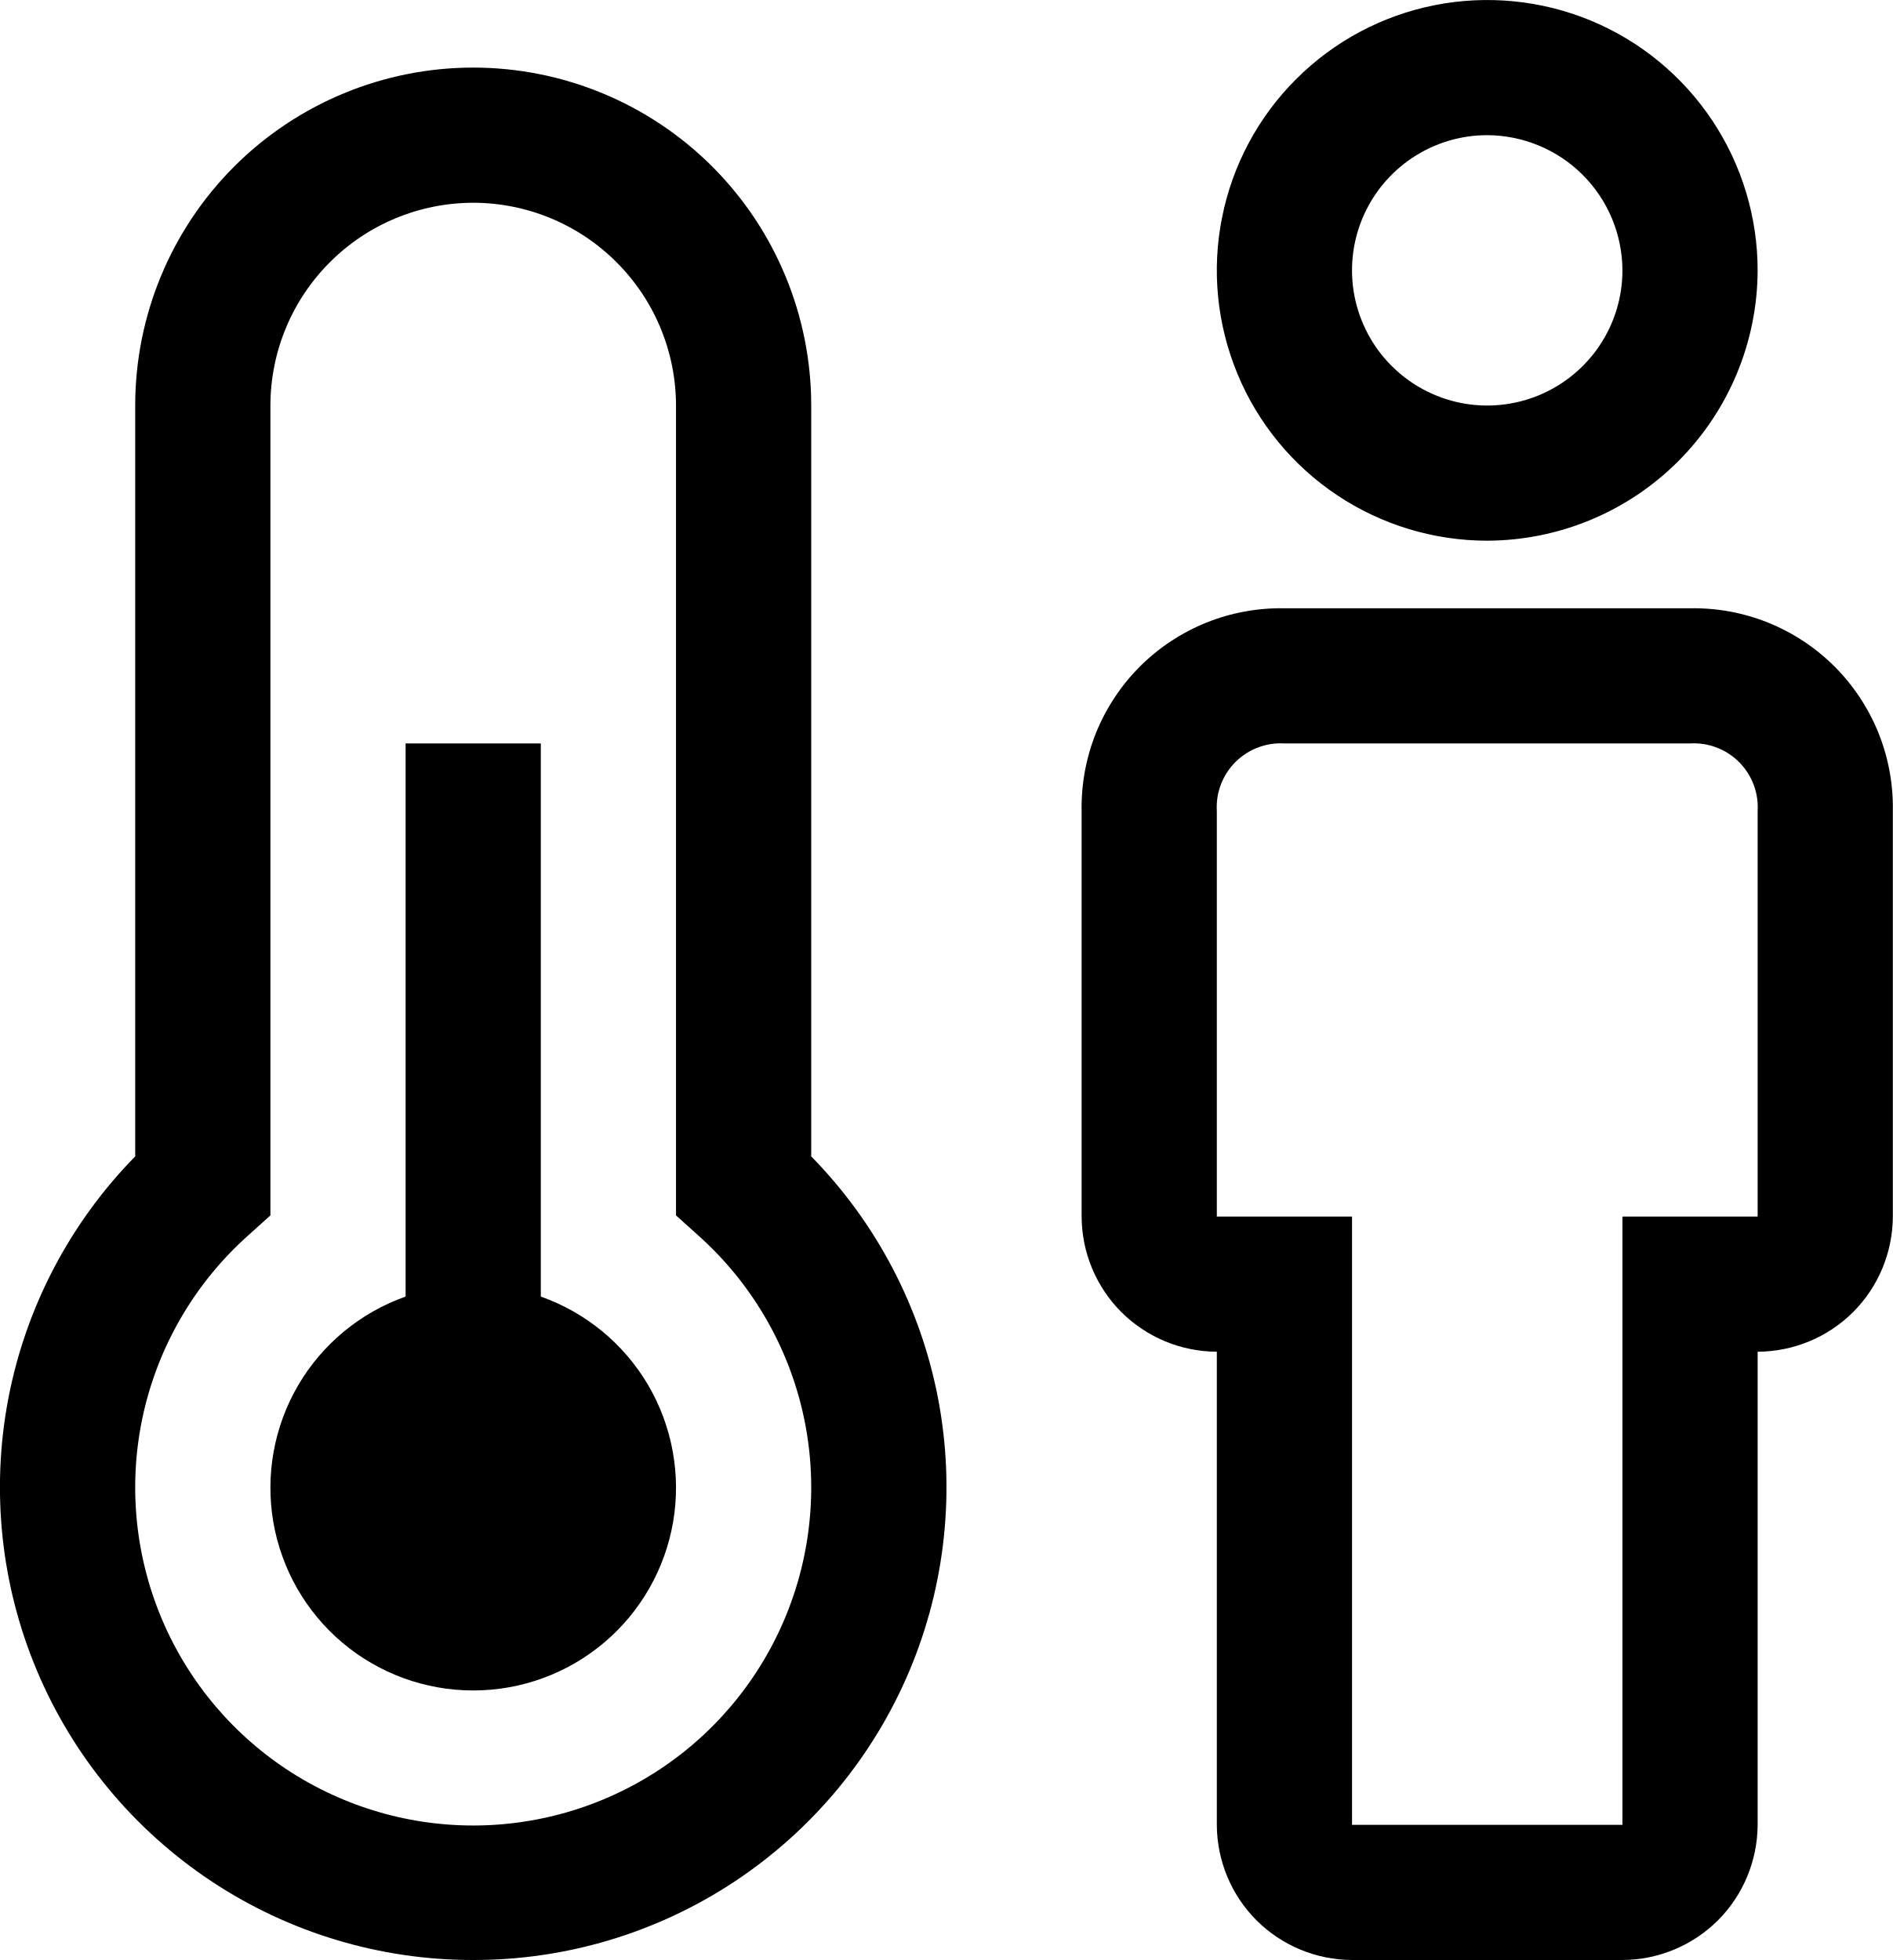
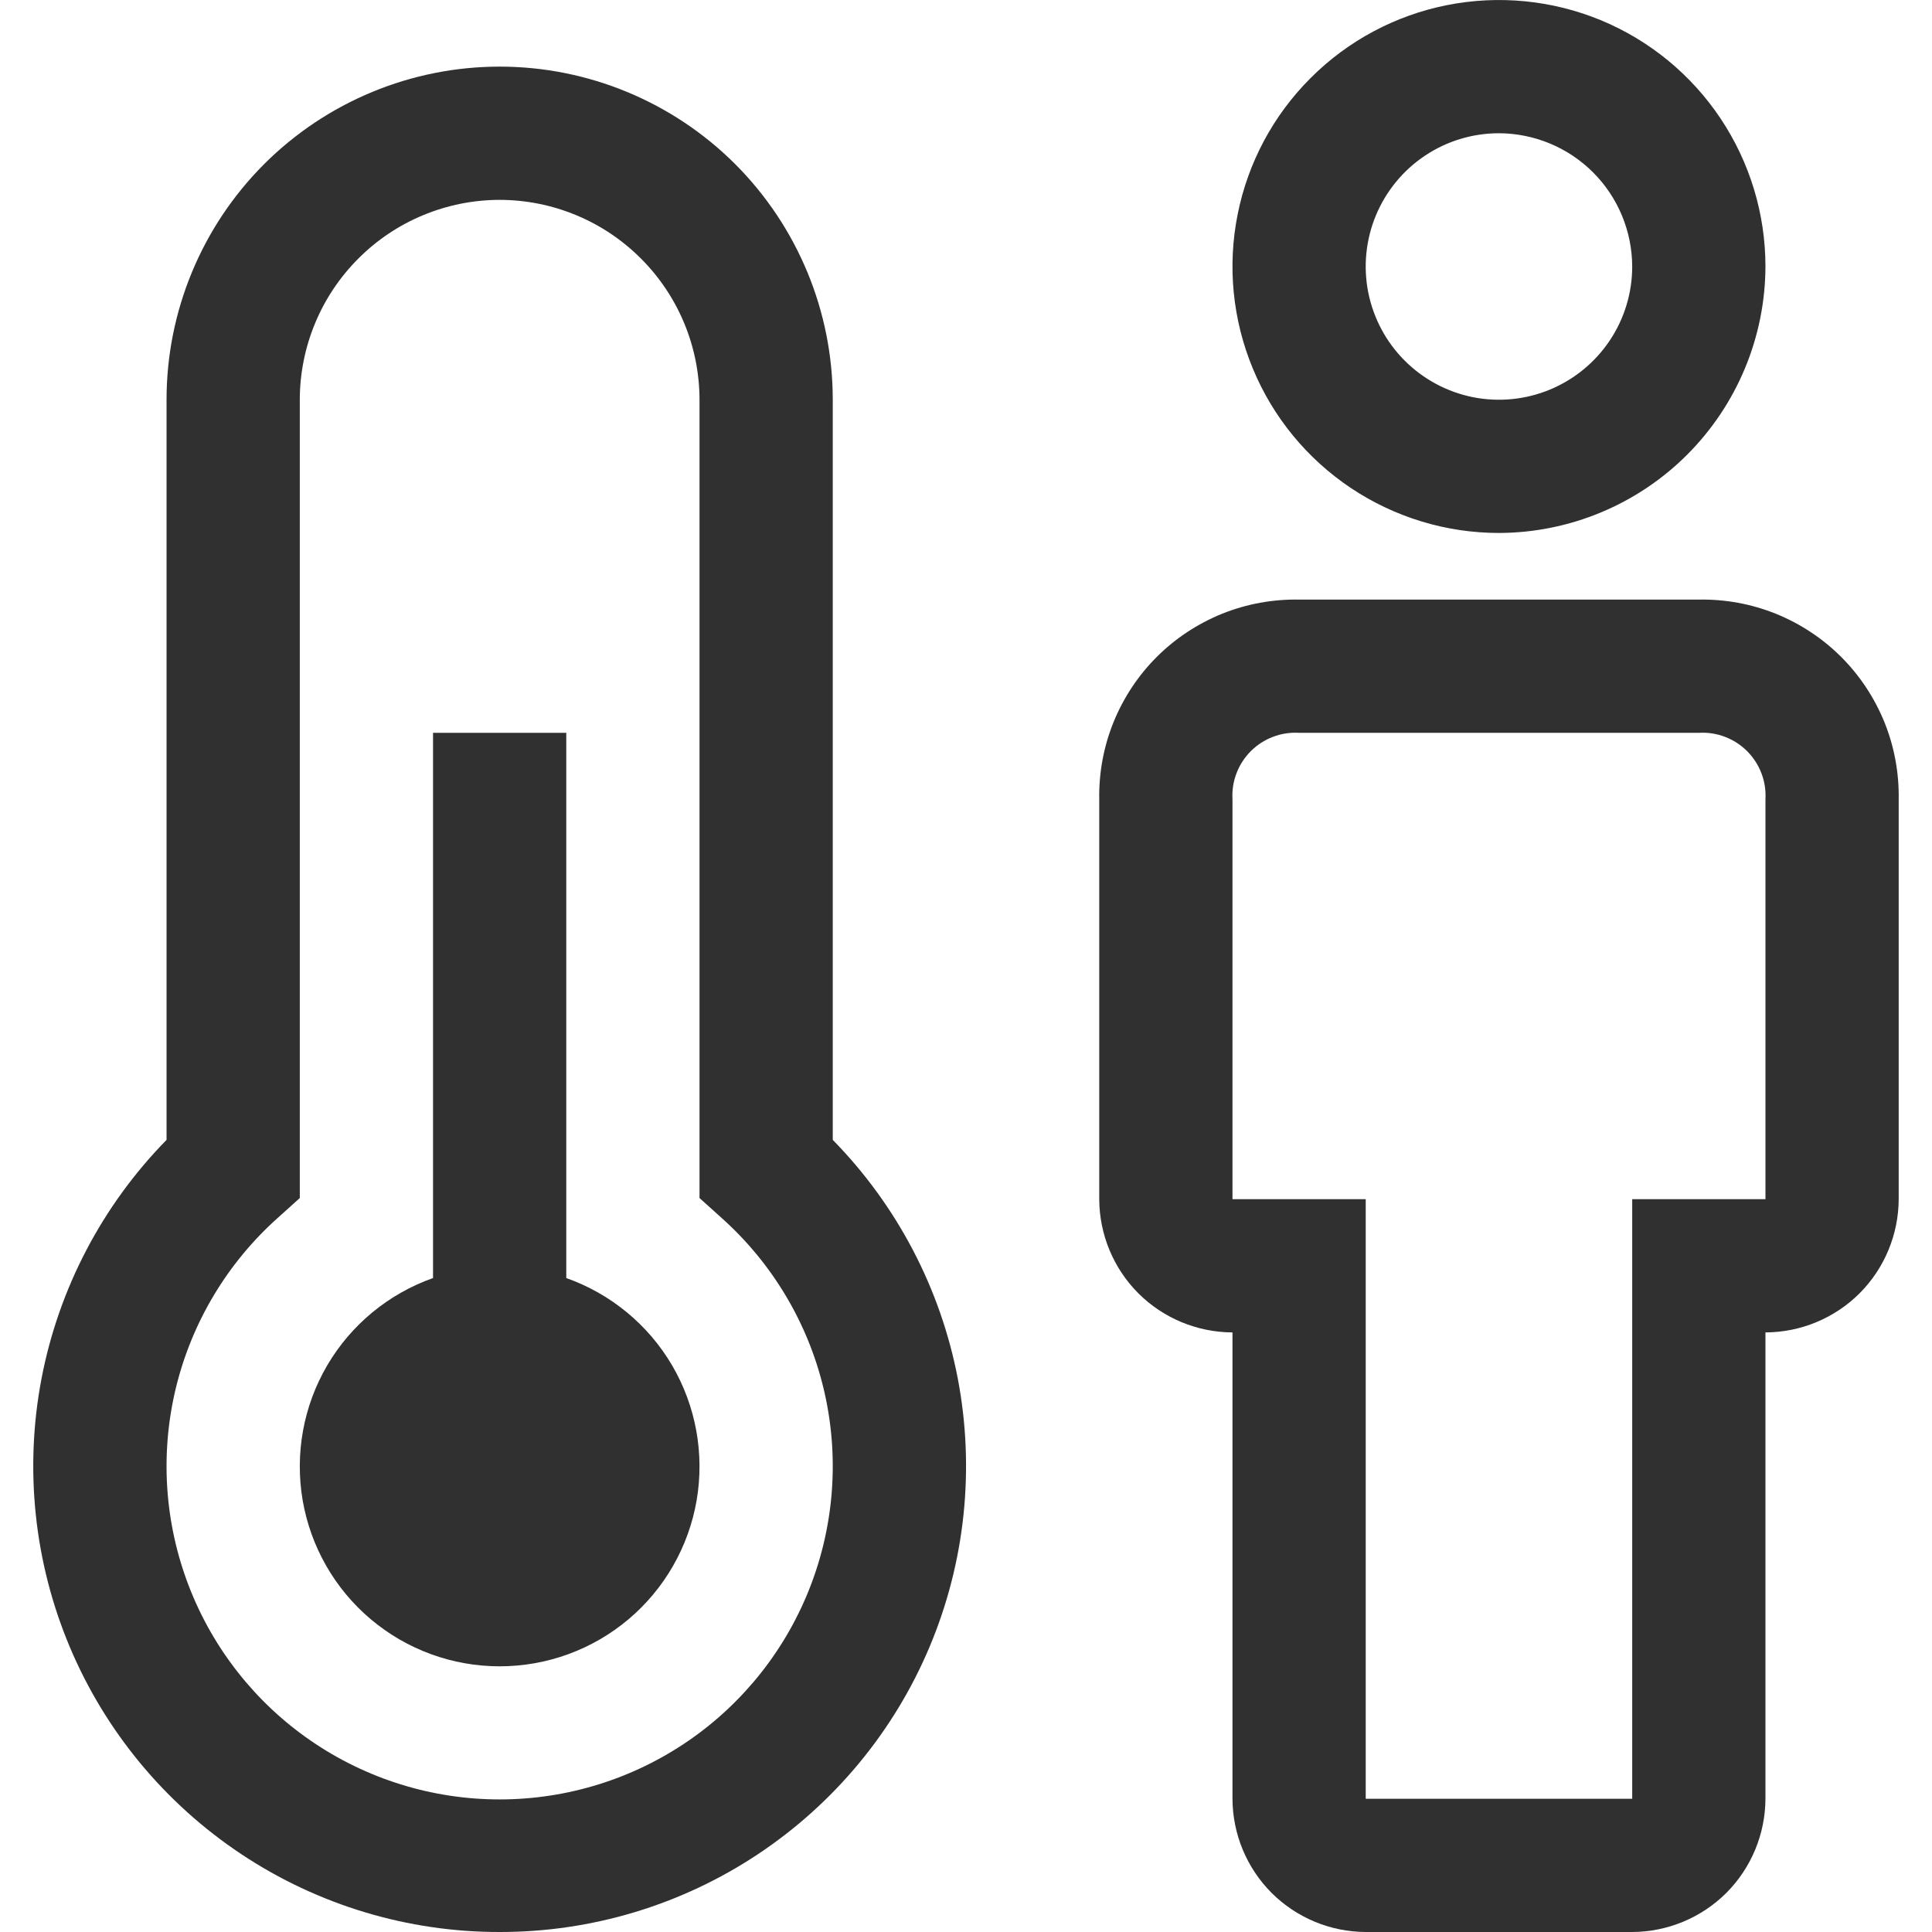
- <svg xmlns="http://www.w3.org/2000/svg" width="28" height="29" viewBox="0 0 28 29" fill="none">
-   <path d="M24 29H20C19.47 28.998 18.962 28.787 18.587 28.413C18.213 28.038 18.002 27.53 18 27V20C17.47 19.998 16.962 19.787 16.587 19.413C16.213 19.038 16.002 18.53 16 18V12C15.993 11.604 16.065 11.211 16.213 10.843C16.362 10.476 16.582 10.142 16.862 9.862C17.142 9.582 17.476 9.362 17.843 9.213C18.211 9.065 18.604 8.993 19 9H25C25.396 8.993 25.789 9.065 26.157 9.213C26.524 9.362 26.858 9.582 27.138 9.862C27.418 10.142 27.638 10.476 27.787 10.843C27.935 11.211 28.007 11.604 28 12V18C27.998 18.53 27.787 19.038 27.413 19.413C27.038 19.787 26.53 19.998 26 20V27C25.998 27.53 25.787 28.038 25.413 28.413C25.038 28.787 24.53 28.998 24 29ZM19 11C18.867 10.992 18.733 11.012 18.608 11.06C18.483 11.107 18.37 11.181 18.275 11.275C18.181 11.37 18.107 11.483 18.06 11.608C18.012 11.733 17.992 11.867 18 12V18H20V27H24V18H26V12C26.008 11.867 25.988 11.733 25.94 11.608C25.893 11.483 25.819 11.37 25.725 11.275C25.63 11.181 25.517 11.107 25.392 11.06C25.267 11.012 25.133 10.992 25 11H19ZM22 8C21.209 8 20.436 7.765 19.778 7.326C19.12 6.886 18.607 6.262 18.305 5.531C18.002 4.8 17.922 3.996 18.077 3.22C18.231 2.444 18.612 1.731 19.172 1.172C19.731 0.612 20.444 0.231 21.22 0.077C21.996 -0.077 22.8 0.002 23.531 0.304C24.262 0.607 24.886 1.12 25.326 1.778C25.765 2.436 26 3.209 26 4C25.997 5.06 25.574 6.075 24.825 6.825C24.076 7.574 23.06 7.997 22 8ZM22 2C21.604 2 21.218 2.117 20.889 2.337C20.56 2.557 20.304 2.869 20.152 3.235C20.001 3.6 19.961 4.002 20.038 4.39C20.116 4.778 20.306 5.135 20.586 5.414C20.866 5.694 21.222 5.884 21.61 5.962C21.998 6.039 22.4 5.999 22.765 5.848C23.131 5.696 23.443 5.44 23.663 5.111C23.883 4.782 24 4.396 24 4C23.998 3.47 23.787 2.962 23.413 2.588C23.038 2.213 22.53 2.002 22 2ZM8 19.184V11H6V19.184C5.333 19.42 4.77 19.884 4.412 20.494C4.054 21.105 3.924 21.822 4.043 22.52C4.163 23.217 4.525 23.85 5.066 24.306C5.607 24.762 6.292 25.012 7 25.012C7.708 25.012 8.393 24.762 8.934 24.306C9.475 23.85 9.837 23.217 9.957 22.52C10.076 21.822 9.946 21.105 9.588 20.494C9.23 19.884 8.667 19.42 8 19.184Z" fill="black" />
-   <path d="M7 29C5.622 29.002 4.274 28.596 3.126 27.834C1.978 27.072 1.08 25.988 0.546 24.718C0.012 23.448 -0.135 22.048 0.123 20.694C0.382 19.341 1.035 18.094 2 17.11V6C2 4.674 2.527 3.402 3.464 2.464C4.402 1.527 5.674 1 7 1C8.326 1 9.598 1.527 10.536 2.464C11.473 3.402 12 4.674 12 6V17.11C12.965 18.094 13.618 19.341 13.877 20.694C14.135 22.048 13.988 23.448 13.454 24.718C12.92 25.988 12.022 27.072 10.874 27.834C9.726 28.596 8.378 29.002 7 29ZM7 3C6.205 3.001 5.442 3.317 4.88 3.88C4.317 4.442 4.001 5.205 4 6V17.983L3.668 18.282C2.913 18.957 2.381 19.845 2.141 20.829C1.902 21.814 1.968 22.847 2.329 23.793C2.69 24.739 3.33 25.554 4.164 26.128C4.998 26.702 5.987 27.01 7 27.01C8.013 27.01 9.002 26.702 9.836 26.128C10.67 25.554 11.31 24.739 11.671 23.793C12.032 22.847 12.098 21.814 11.859 20.829C11.62 19.845 11.087 18.957 10.332 18.282L10 17.983V6C9.999 5.205 9.683 4.442 9.12 3.88C8.558 3.317 7.795 3.001 7 3Z" fill="black" />
+ <svg xmlns="http://www.w3.org/2000/svg" width="56" height="56" viewBox="0 0 28 29" fill="none">
+   <path d="M24 29H20C19.47 28.998 18.962 28.787 18.587 28.413C18.213 28.038 18.002 27.53 18 27V20C17.47 19.998 16.962 19.787 16.587 19.413C16.213 19.038 16.002 18.53 16 18V12C15.993 11.604 16.065 11.211 16.213 10.843C16.362 10.476 16.582 10.142 16.862 9.862C17.142 9.582 17.476 9.362 17.843 9.213C18.211 9.065 18.604 8.993 19 9H25C25.396 8.993 25.789 9.065 26.157 9.213C26.524 9.362 26.858 9.582 27.138 9.862C27.418 10.142 27.638 10.476 27.787 10.843C27.935 11.211 28.007 11.604 28 12V18C27.998 18.53 27.787 19.038 27.413 19.413C27.038 19.787 26.53 19.998 26 20V27C25.998 27.53 25.787 28.038 25.413 28.413C25.038 28.787 24.53 28.998 24 29ZM19 11C18.867 10.992 18.733 11.012 18.608 11.06C18.483 11.107 18.37 11.181 18.275 11.275C18.181 11.37 18.107 11.483 18.06 11.608C18.012 11.733 17.992 11.867 18 12V18H20V27H24V18H26V12C26.008 11.867 25.988 11.733 25.94 11.608C25.893 11.483 25.819 11.37 25.725 11.275C25.63 11.181 25.517 11.107 25.392 11.06C25.267 11.012 25.133 10.992 25 11H19ZM22 8C21.209 8 20.436 7.765 19.778 7.326C19.12 6.886 18.607 6.262 18.305 5.531C18.002 4.8 17.922 3.996 18.077 3.22C18.231 2.444 18.612 1.731 19.172 1.172C19.731 0.612 20.444 0.231 21.22 0.077C21.996 -0.077 22.8 0.002 23.531 0.304C24.262 0.607 24.886 1.12 25.326 1.778C25.765 2.436 26 3.209 26 4C25.997 5.06 25.574 6.075 24.825 6.825C24.076 7.574 23.06 7.997 22 8ZM22 2C21.604 2 21.218 2.117 20.889 2.337C20.56 2.557 20.304 2.869 20.152 3.235C20.001 3.6 19.961 4.002 20.038 4.39C20.116 4.778 20.306 5.135 20.586 5.414C20.866 5.694 21.222 5.884 21.61 5.962C21.998 6.039 22.4 5.999 22.765 5.848C23.131 5.696 23.443 5.44 23.663 5.111C23.883 4.782 24 4.396 24 4C23.998 3.47 23.787 2.962 23.413 2.588C23.038 2.213 22.53 2.002 22 2ZM8 19.184V11H6V19.184C5.333 19.42 4.77 19.884 4.412 20.494C4.054 21.105 3.924 21.822 4.043 22.52C4.163 23.217 4.525 23.85 5.066 24.306C5.607 24.762 6.292 25.012 7 25.012C7.708 25.012 8.393 24.762 8.934 24.306C9.475 23.85 9.837 23.217 9.957 22.52C10.076 21.822 9.946 21.105 9.588 20.494C9.23 19.884 8.667 19.42 8 19.184Z" fill="#303030" />
+   <path d="M7 29C5.622 29.002 4.274 28.596 3.126 27.834C1.978 27.072 1.08 25.988 0.546 24.718C0.012 23.448 -0.135 22.048 0.123 20.694C0.382 19.341 1.035 18.094 2 17.11V6C2 4.674 2.527 3.402 3.464 2.464C4.402 1.527 5.674 1 7 1C8.326 1 9.598 1.527 10.536 2.464C11.473 3.402 12 4.674 12 6V17.11C12.965 18.094 13.618 19.341 13.877 20.694C14.135 22.048 13.988 23.448 13.454 24.718C12.92 25.988 12.022 27.072 10.874 27.834C9.726 28.596 8.378 29.002 7 29ZM7 3C6.205 3.001 5.442 3.317 4.88 3.88C4.317 4.442 4.001 5.205 4 6V17.983L3.668 18.282C2.913 18.957 2.381 19.845 2.141 20.829C1.902 21.814 1.968 22.847 2.329 23.793C2.69 24.739 3.33 25.554 4.164 26.128C4.998 26.702 5.987 27.01 7 27.01C8.013 27.01 9.002 26.702 9.836 26.128C10.67 25.554 11.31 24.739 11.671 23.793C12.032 22.847 12.098 21.814 11.859 20.829C11.62 19.845 11.087 18.957 10.332 18.282L10 17.983V6C9.999 5.205 9.683 4.442 9.12 3.88C8.558 3.317 7.795 3.001 7 3Z" fill="#303030" />
</svg>
